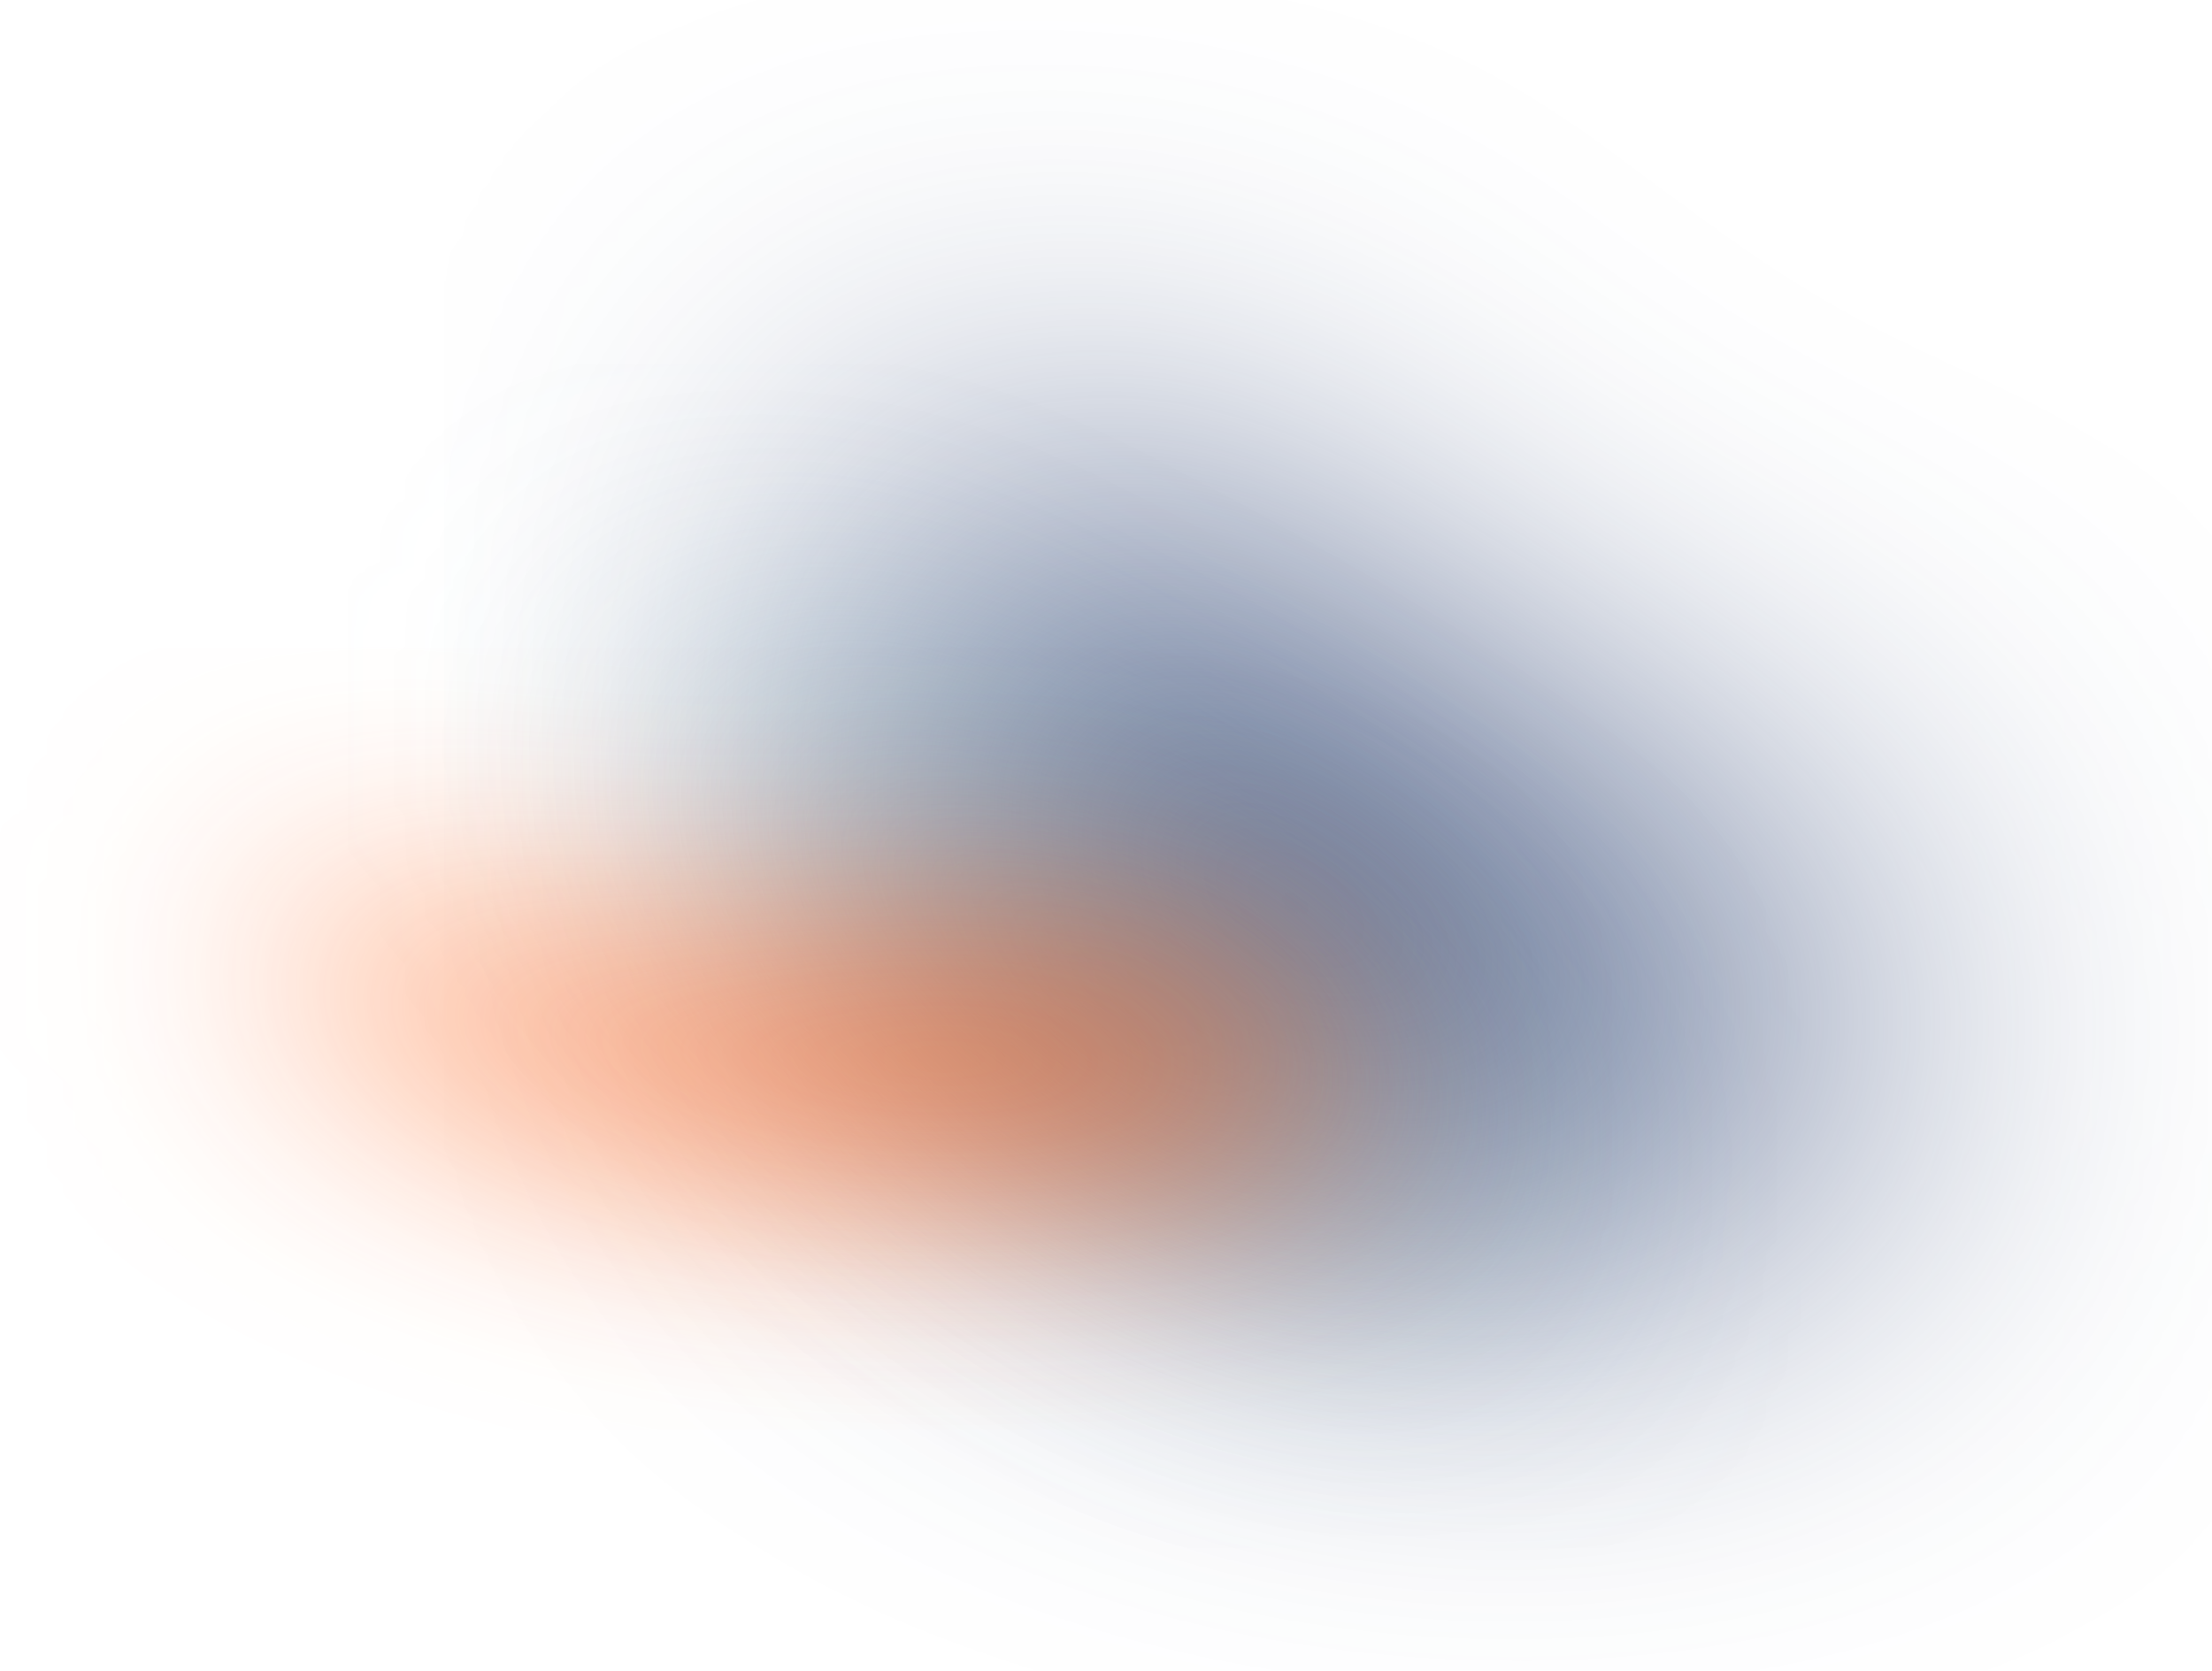
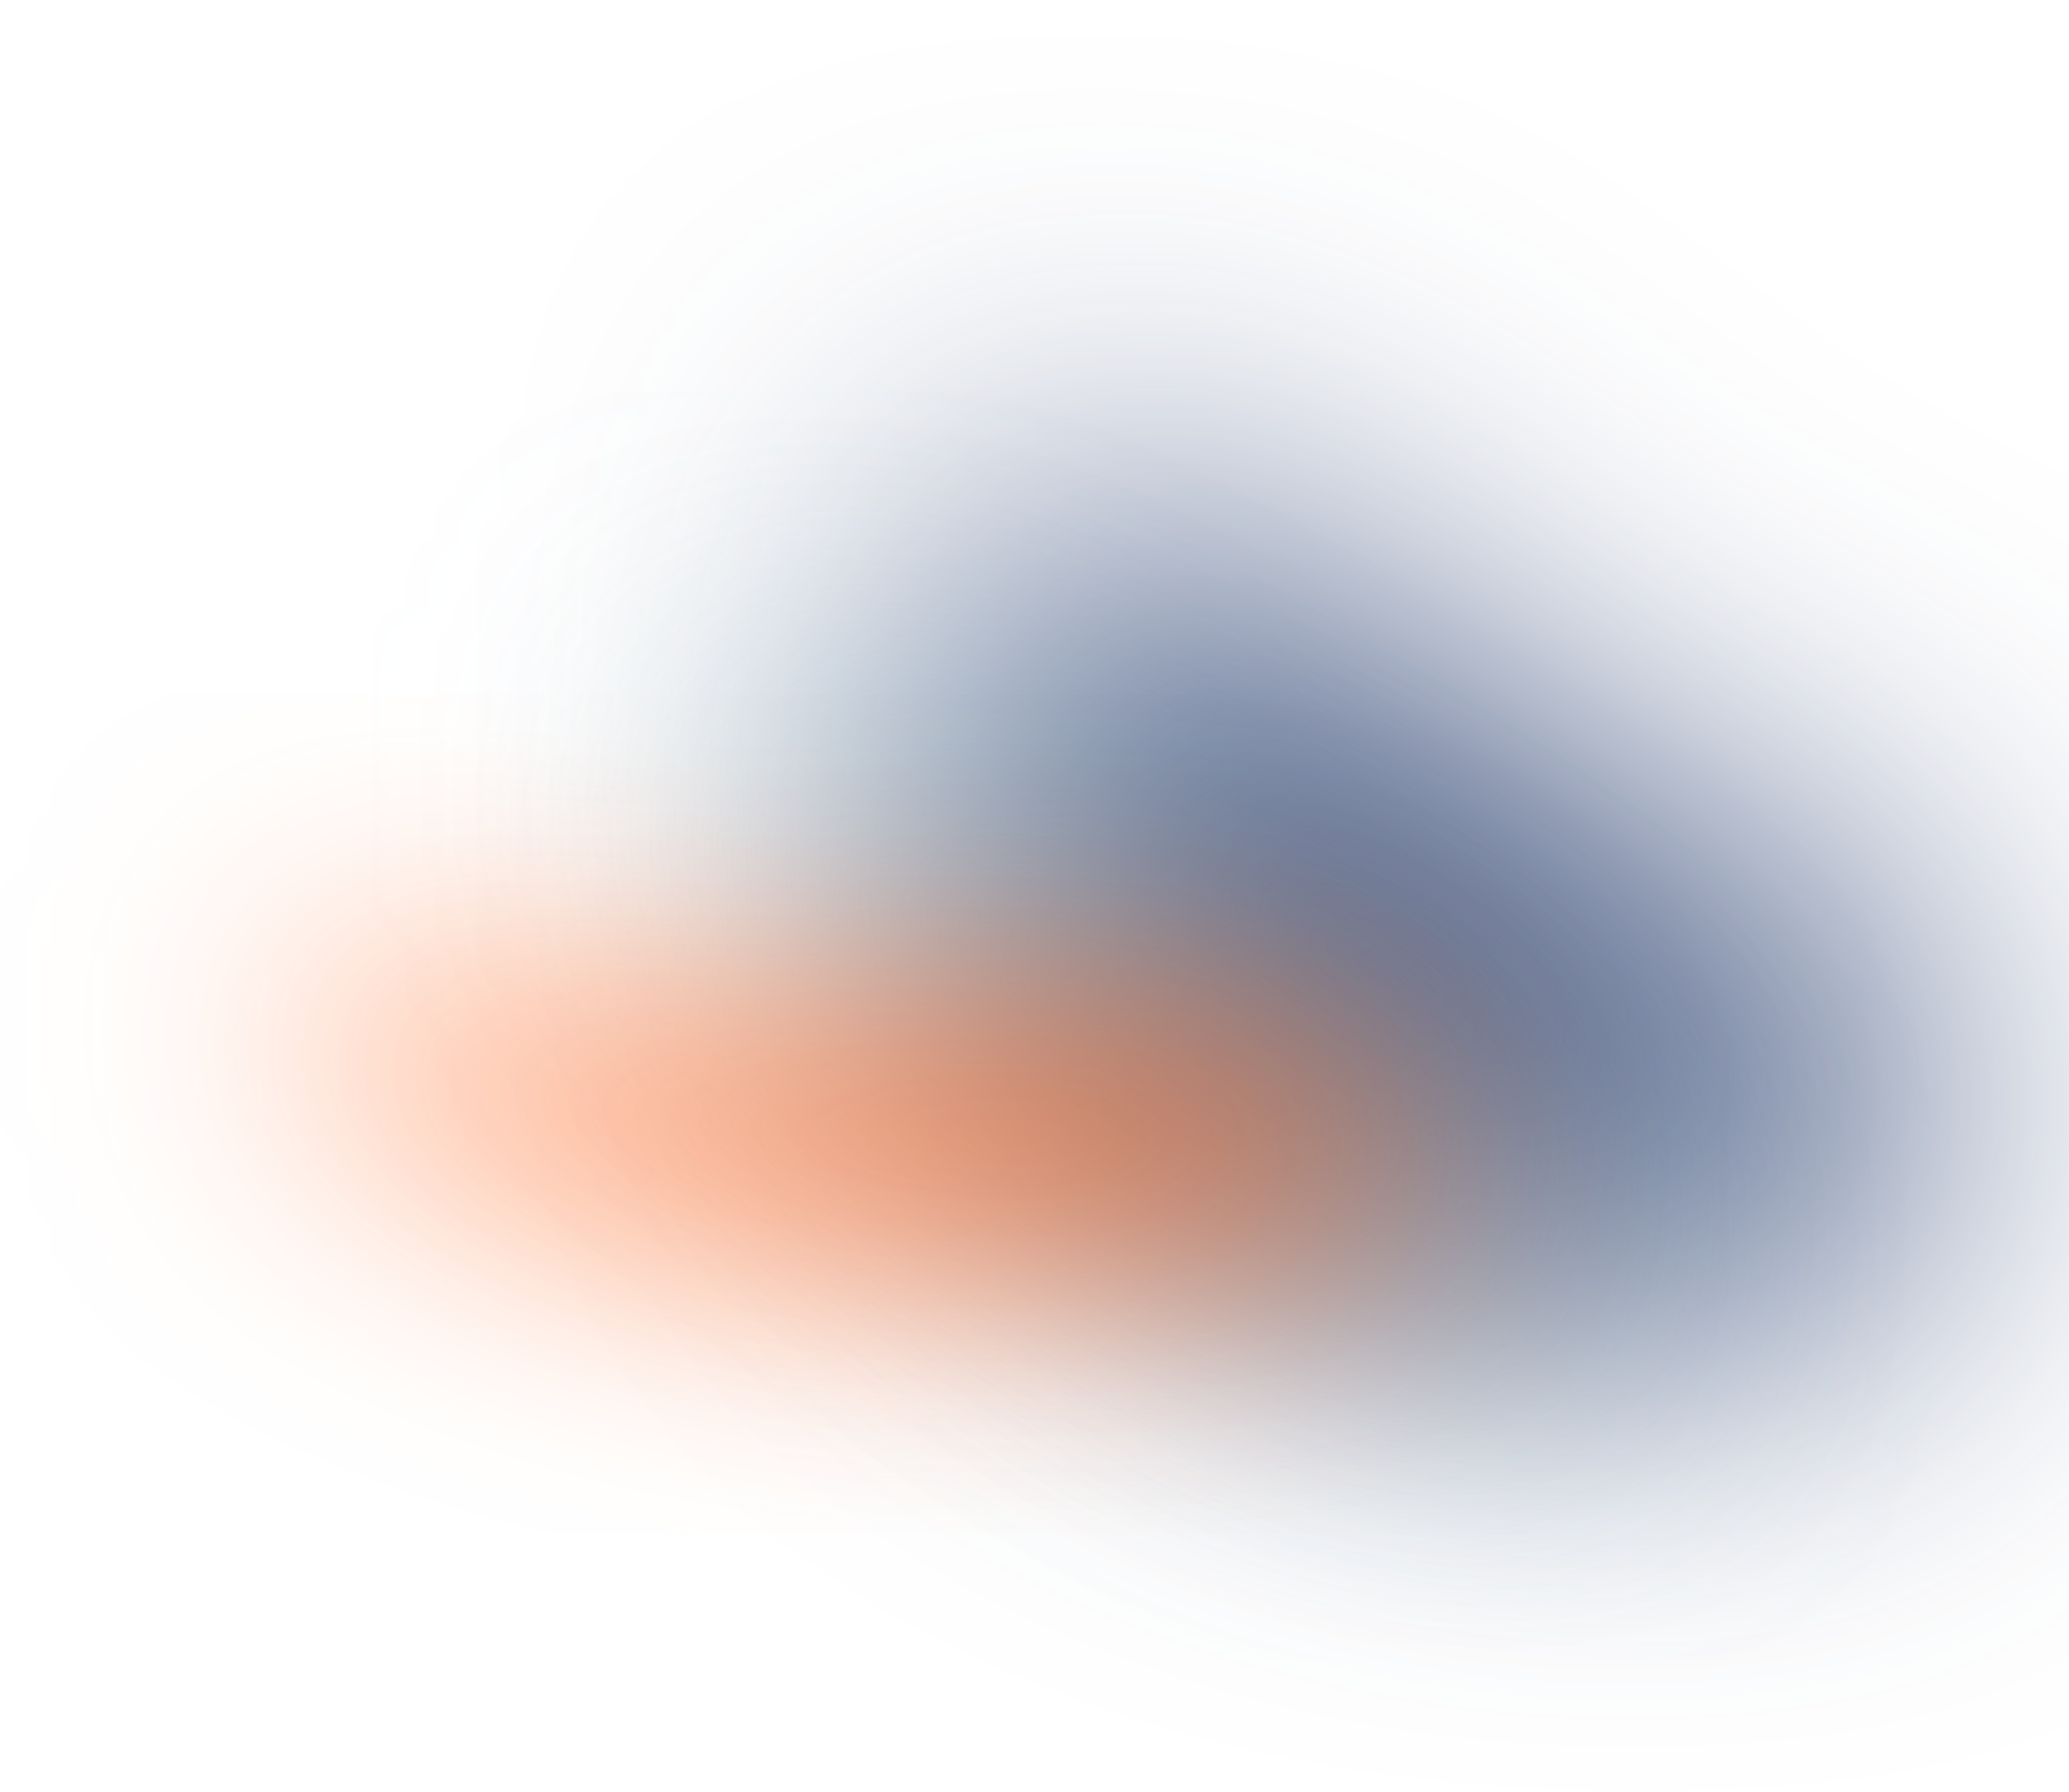
- <svg xmlns="http://www.w3.org/2000/svg" width="1684" height="1272" viewBox="0 0 1684 1272" fill="none">
+ <svg xmlns="http://www.w3.org/2000/svg" width="1469" height="1272" viewBox="0 0 1469 1272" fill="none">
  <g filter="url(#filter0_f_282_971)">
    <path d="M1401.64 808.784C1375.94 903.923 1200.19 939.202 1009.08 887.58C817.975 835.958 683.886 716.984 709.586 621.845C725.061 564.555 645.936 338.999 768.262 361.833C849.08 376.919 1121.23 629.296 1197.26 649.833C1388.37 701.455 1427.34 713.644 1401.64 808.784Z" fill="#1A3165" />
  </g>
  <g filter="url(#filter1_f_282_971)">
    <path d="M1109.55 933.477C1091.89 959.273 942.634 887.814 776.17 773.868C609.707 659.922 489.076 546.639 506.734 520.842C524.392 495.046 844.935 663.483 1011.4 777.429C1177.86 891.374 1127.21 907.68 1109.55 933.477Z" fill="#83A7B5" />
  </g>
  <g opacity="0.8" filter="url(#filter2_f_282_971)">
    <path d="M1005.1 800.646C1078.11 892.145 964.18 873.515 747.237 886.897C530.294 900.28 289.375 821.845 216.368 730.347C143.36 638.848 329.409 746.984 546.352 733.602C763.294 720.219 932.091 709.148 1005.1 800.646Z" fill="#FF5A0D" />
  </g>
  <defs>
    <filter id="filter0_f_282_971" x="338.516" y="0.216" width="1430.21" height="1271.13" filterUnits="userSpaceOnUse" color-interpolation-filters="sRGB">
      <feFlood flood-opacity="0" result="BackgroundImageFix" />
      <feBlend mode="normal" in="SourceGraphic" in2="BackgroundImageFix" result="shape" />
      <feGaussianBlur stdDeviation="180" result="effect1_foregroundBlur_282_971" />
    </filter>
    <filter id="filter1_f_282_971" x="265.019" y="278.195" width="1105.73" height="900.549" filterUnits="userSpaceOnUse" color-interpolation-filters="sRGB">
      <feFlood flood-opacity="0" result="BackgroundImageFix" />
      <feBlend mode="normal" in="SourceGraphic" in2="BackgroundImageFix" result="shape" />
      <feGaussianBlur stdDeviation="120" result="effect1_foregroundBlur_282_971" />
    </filter>
    <filter id="filter2_f_282_971" x="0.23" y="493.226" width="1226.92" height="595.167" filterUnits="userSpaceOnUse" color-interpolation-filters="sRGB">
      <feFlood flood-opacity="0" result="BackgroundImageFix" />
      <feBlend mode="normal" in="SourceGraphic" in2="BackgroundImageFix" result="shape" />
      <feGaussianBlur stdDeviation="100" result="effect1_foregroundBlur_282_971" />
    </filter>
  </defs>
</svg>
